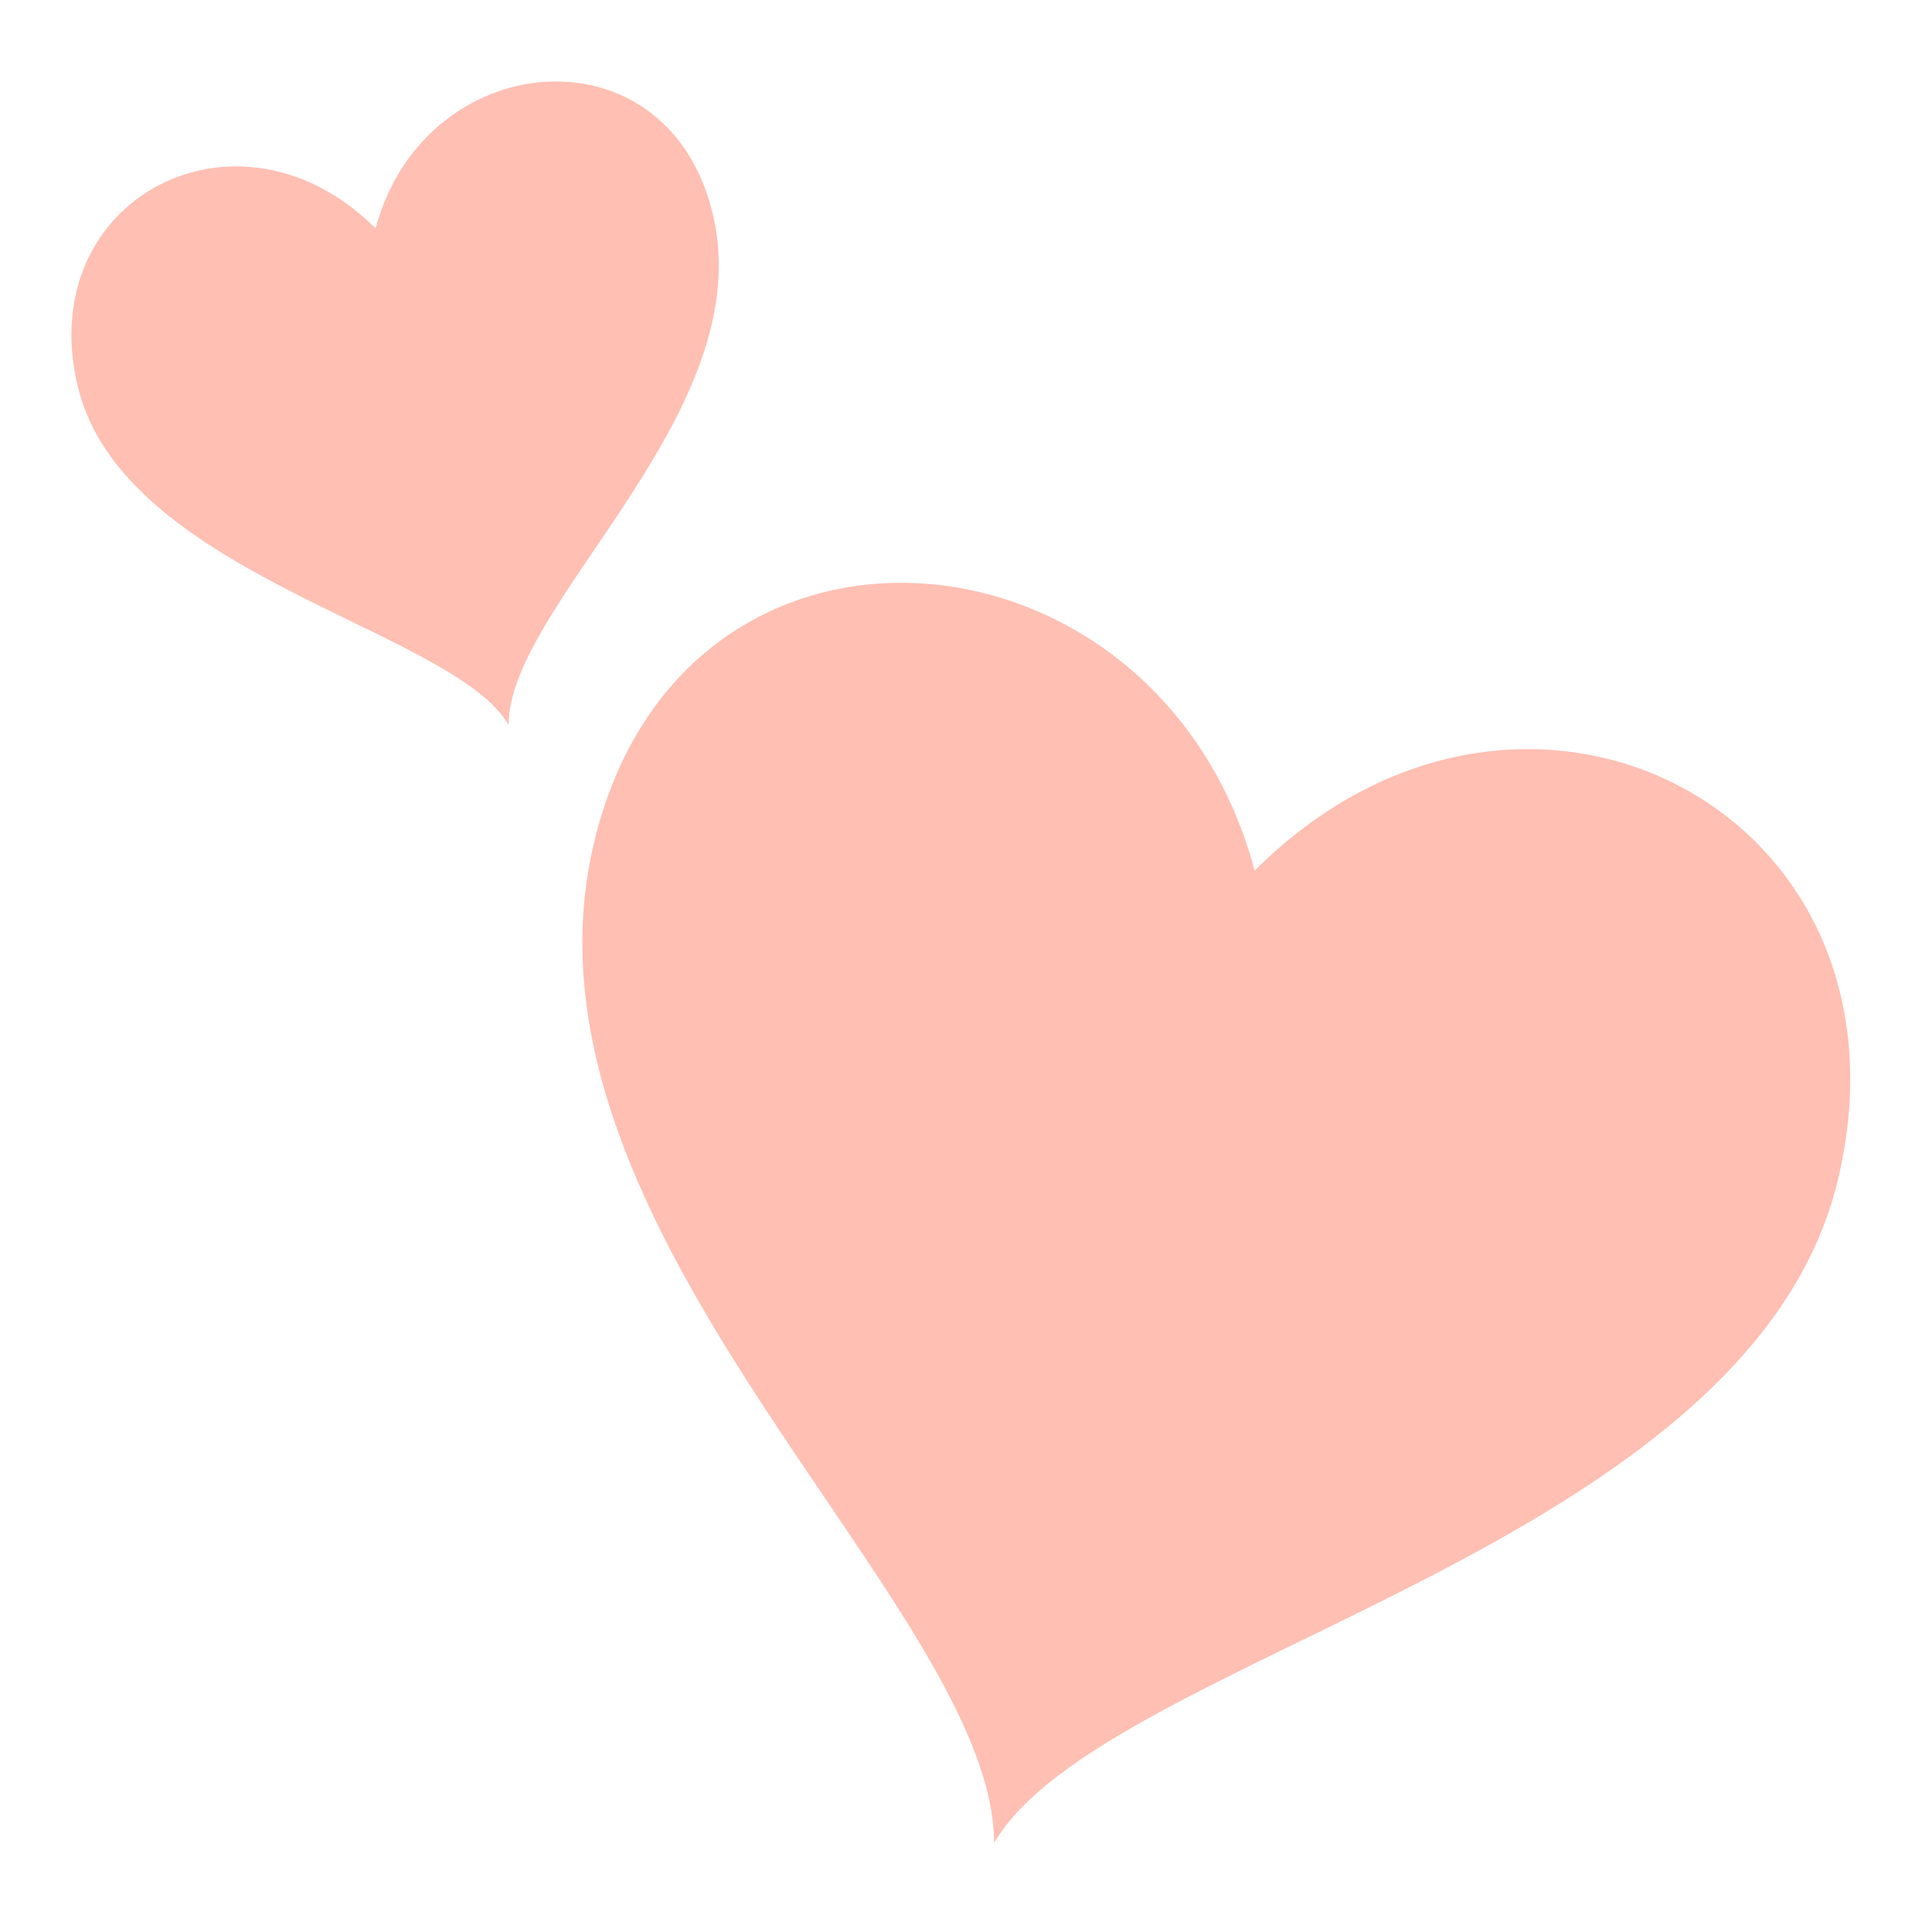
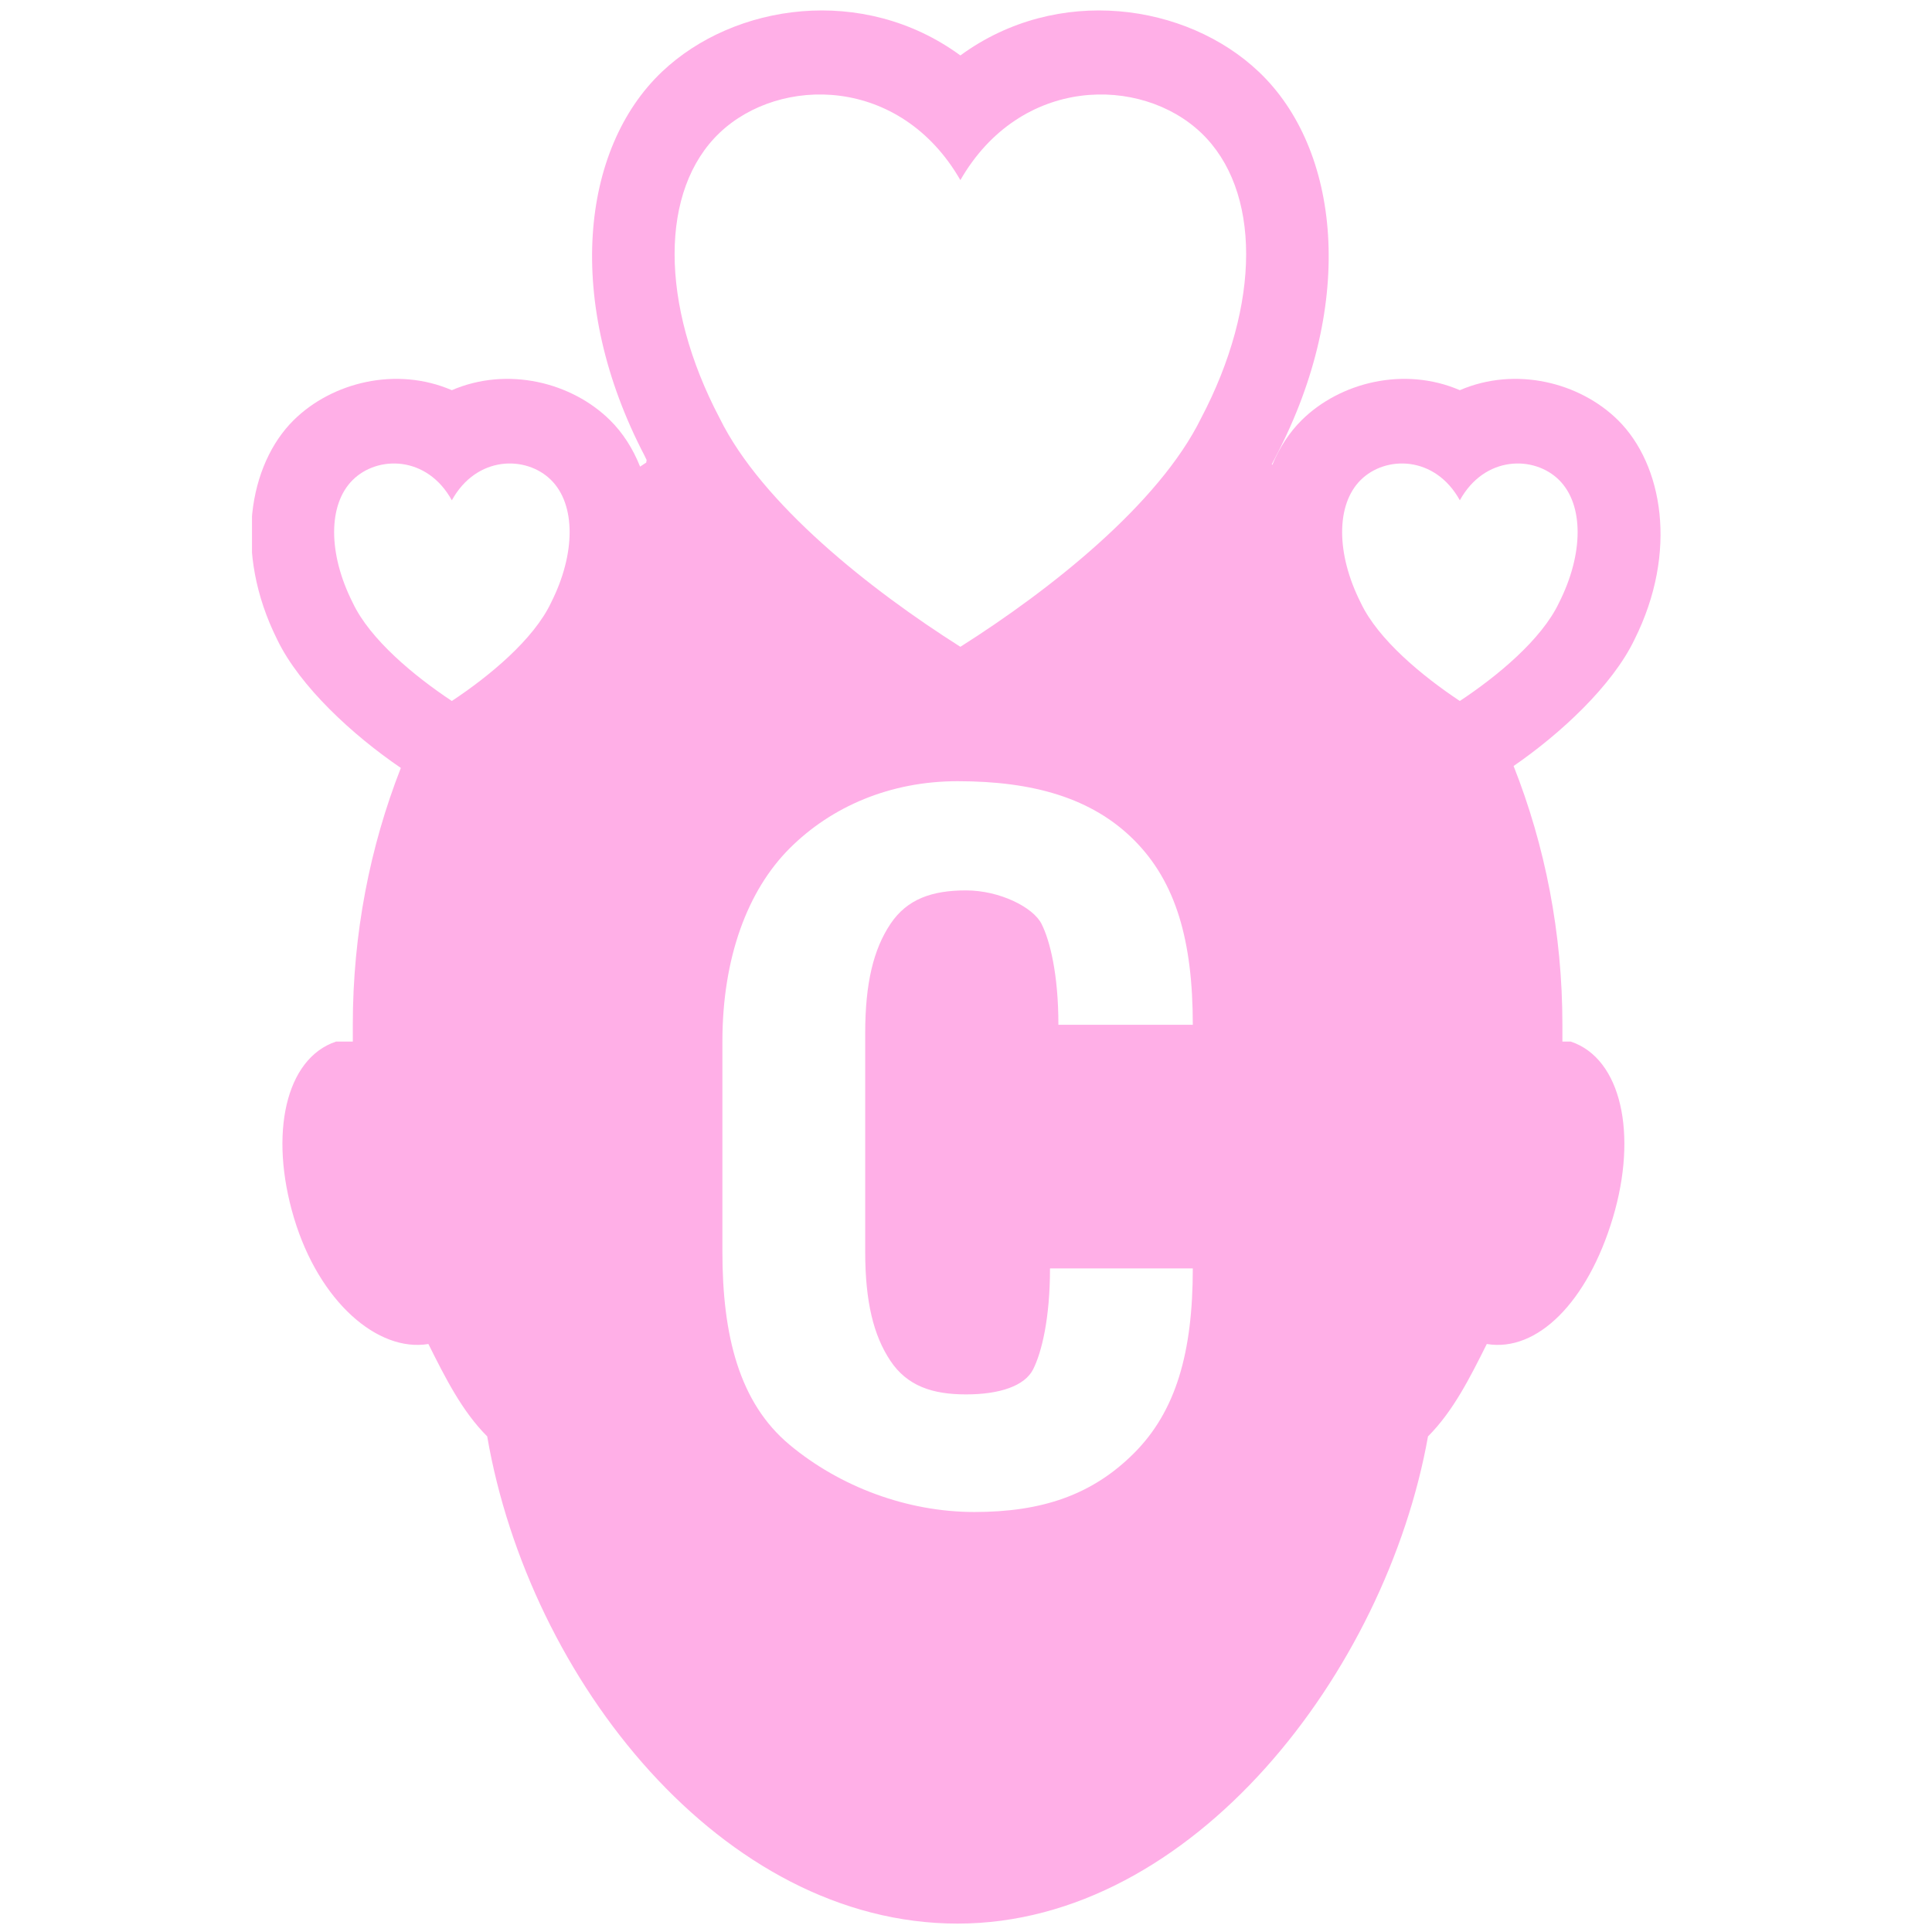
- <svg xmlns="http://www.w3.org/2000/svg" id="icon" viewBox="0 0 512 512" width="512" height="512" fill="#ffbfb3" fill-opacity="1">
-   <g transform="translate(0,0)" style="touch-action: none;">
-     <path d="M146.47 21.594c-19.843.39-40.255 13.992-46.94 38.937-36.28-36.277-90.65-8.066-79 41.595 11.826 50.403 99.55 64.537 114.25 90 0-32.133 66.5-82.522 54.19-135.125-5.728-24.468-23.862-35.773-42.5-35.406zM237 154.47c-35.243.73-68.834 22.932-79.688 69.31C133.202 326.807 263.438 425.5 263.438 488.44c28.8-49.877 200.592-77.563 223.75-176.282 22.82-97.274-83.624-152.5-154.687-81.437-13.49-50.343-55.558-77.08-95.5-76.25z" />
+ <svg xmlns="http://www.w3.org/2000/svg" width="100%" height="100%" viewBox="0 0 500 500" version="1.1" xml:space="preserve" style="fill-rule:evenodd;clip-rule:evenodd;stroke-linejoin:round;stroke-miterlimit:2;">
+   <g transform="matrix(21.7391,0,0,21.7391,250,250)">
+     <g transform="matrix(1,0,0,1,-8.5,-11.5)">
+       <clipPath id="_clip1">
+         <rect x="0" y="0" width="17" height="23" />
+       </clipPath>
+       <g clip-path="url(#_clip1)">
+         <path d="M12.193,5.425L12.14,5.528L12.147,5.533C12.233,5.325 12.352,5.145 12.495,5.003C12.95,4.552 13.716,4.359 14.379,4.645C15.043,4.359 15.808,4.552 16.263,5.003C16.792,5.527 16.982,6.566 16.458,7.614C16.195,8.162 15.579,8.734 15.019,9.119C15.393,10.065 15.6,11.107 15.6,12.2L15.6,12.4L15.7,12.4C16.3,12.6 16.5,13.5 16.2,14.5C15.9,15.5 15.3,16.1 14.7,16C14.5,16.4 14.3,16.8 14,17.1C13.5,19.9 11.2,22.9 8.4,22.9C5.6,22.9 3.3,20 2.8,17.1C2.5,16.8 2.3,16.4 2.1,16C1.5,16.1 0.8,15.5 0.5,14.5C0.2,13.5 0.4,12.6 1,12.4L1.2,12.4L1.2,12.2C1.2,11.115 1.404,10.081 1.772,9.142C1.204,8.756 0.569,8.173 0.3,7.614C-0.223,6.566 -0.034,5.527 0.495,5.003C0.95,4.552 1.716,4.359 2.379,4.645C3.043,4.359 3.808,4.552 4.263,5.003C4.412,5.15 4.534,5.338 4.62,5.555L4.693,5.507L4.698,5.476L4.671,5.421L4.684,5.446L4.675,5.428C3.717,3.596 3.915,1.771 4.88,0.855C5.739,0.04 7.276,-0.187 8.433,0.66C9.59,-0.187 11.128,0.04 11.986,0.855C12.951,1.77 13.149,3.594 12.193,5.425ZM11.2,15.1L9.5,15.1C9.5,15.7 9.4,16.1 9.3,16.3C9.2,16.5 8.9,16.6 8.5,16.6C8.1,16.6 7.8,16.5 7.6,16.2C7.4,15.9 7.3,15.5 7.3,14.9L7.3,12.3C7.3,11.7 7.4,11.3 7.6,11C7.8,10.7 8.1,10.6 8.5,10.6C8.9,10.6 9.3,10.8 9.4,11C9.5,11.2 9.6,11.6 9.6,12.2L11.2,12.2C11.2,11.2 11,10.5 10.5,10C10,9.5 9.3,9.3 8.4,9.3C7.6,9.3 6.9,9.6 6.4,10.1C5.9,10.6 5.6,11.4 5.6,12.4L5.6,14.9C5.6,15.9 5.8,16.7 6.4,17.2C7,17.7 7.8,18 8.6,18C9.4,18 10,17.8 10.5,17.3C11,16.8 11.2,16.1 11.2,15.1ZM2.379,5.956C2.674,5.421 3.265,5.421 3.56,5.714C3.855,6.006 3.855,6.591 3.56,7.175C3.353,7.614 2.822,8.052 2.379,8.345C1.937,8.052 1.405,7.614 1.199,7.175C0.904,6.591 0.904,6.006 1.199,5.714C1.494,5.421 2.084,5.421 2.379,5.956ZM14.379,5.956C14.674,5.421 15.265,5.421 15.56,5.714C15.855,6.006 15.855,6.591 15.56,7.175C15.353,7.614 14.822,8.052 14.379,8.345C13.937,8.052 13.405,7.614 13.199,7.175C12.904,6.591 12.904,6.006 13.199,5.714C13.494,5.421 14.084,5.421 14.379,5.956ZM8.433,2.144C9.149,0.9 10.582,0.9 11.298,1.58C12.014,2.26 12.014,3.62 11.298,4.98C10.796,6 9.507,7.02 8.433,7.7C7.359,7.02 6.07,6 5.568,4.98C4.852,3.62 4.852,2.26 5.568,1.58C6.285,0.9 7.717,0.9 8.433,2.144ZM12.183,5.446L12.195,5.421L12.183,5.446Z" style="fill:rgb(255,175,231);" />
+       </g>
+     </g>
  </g>
</svg>
